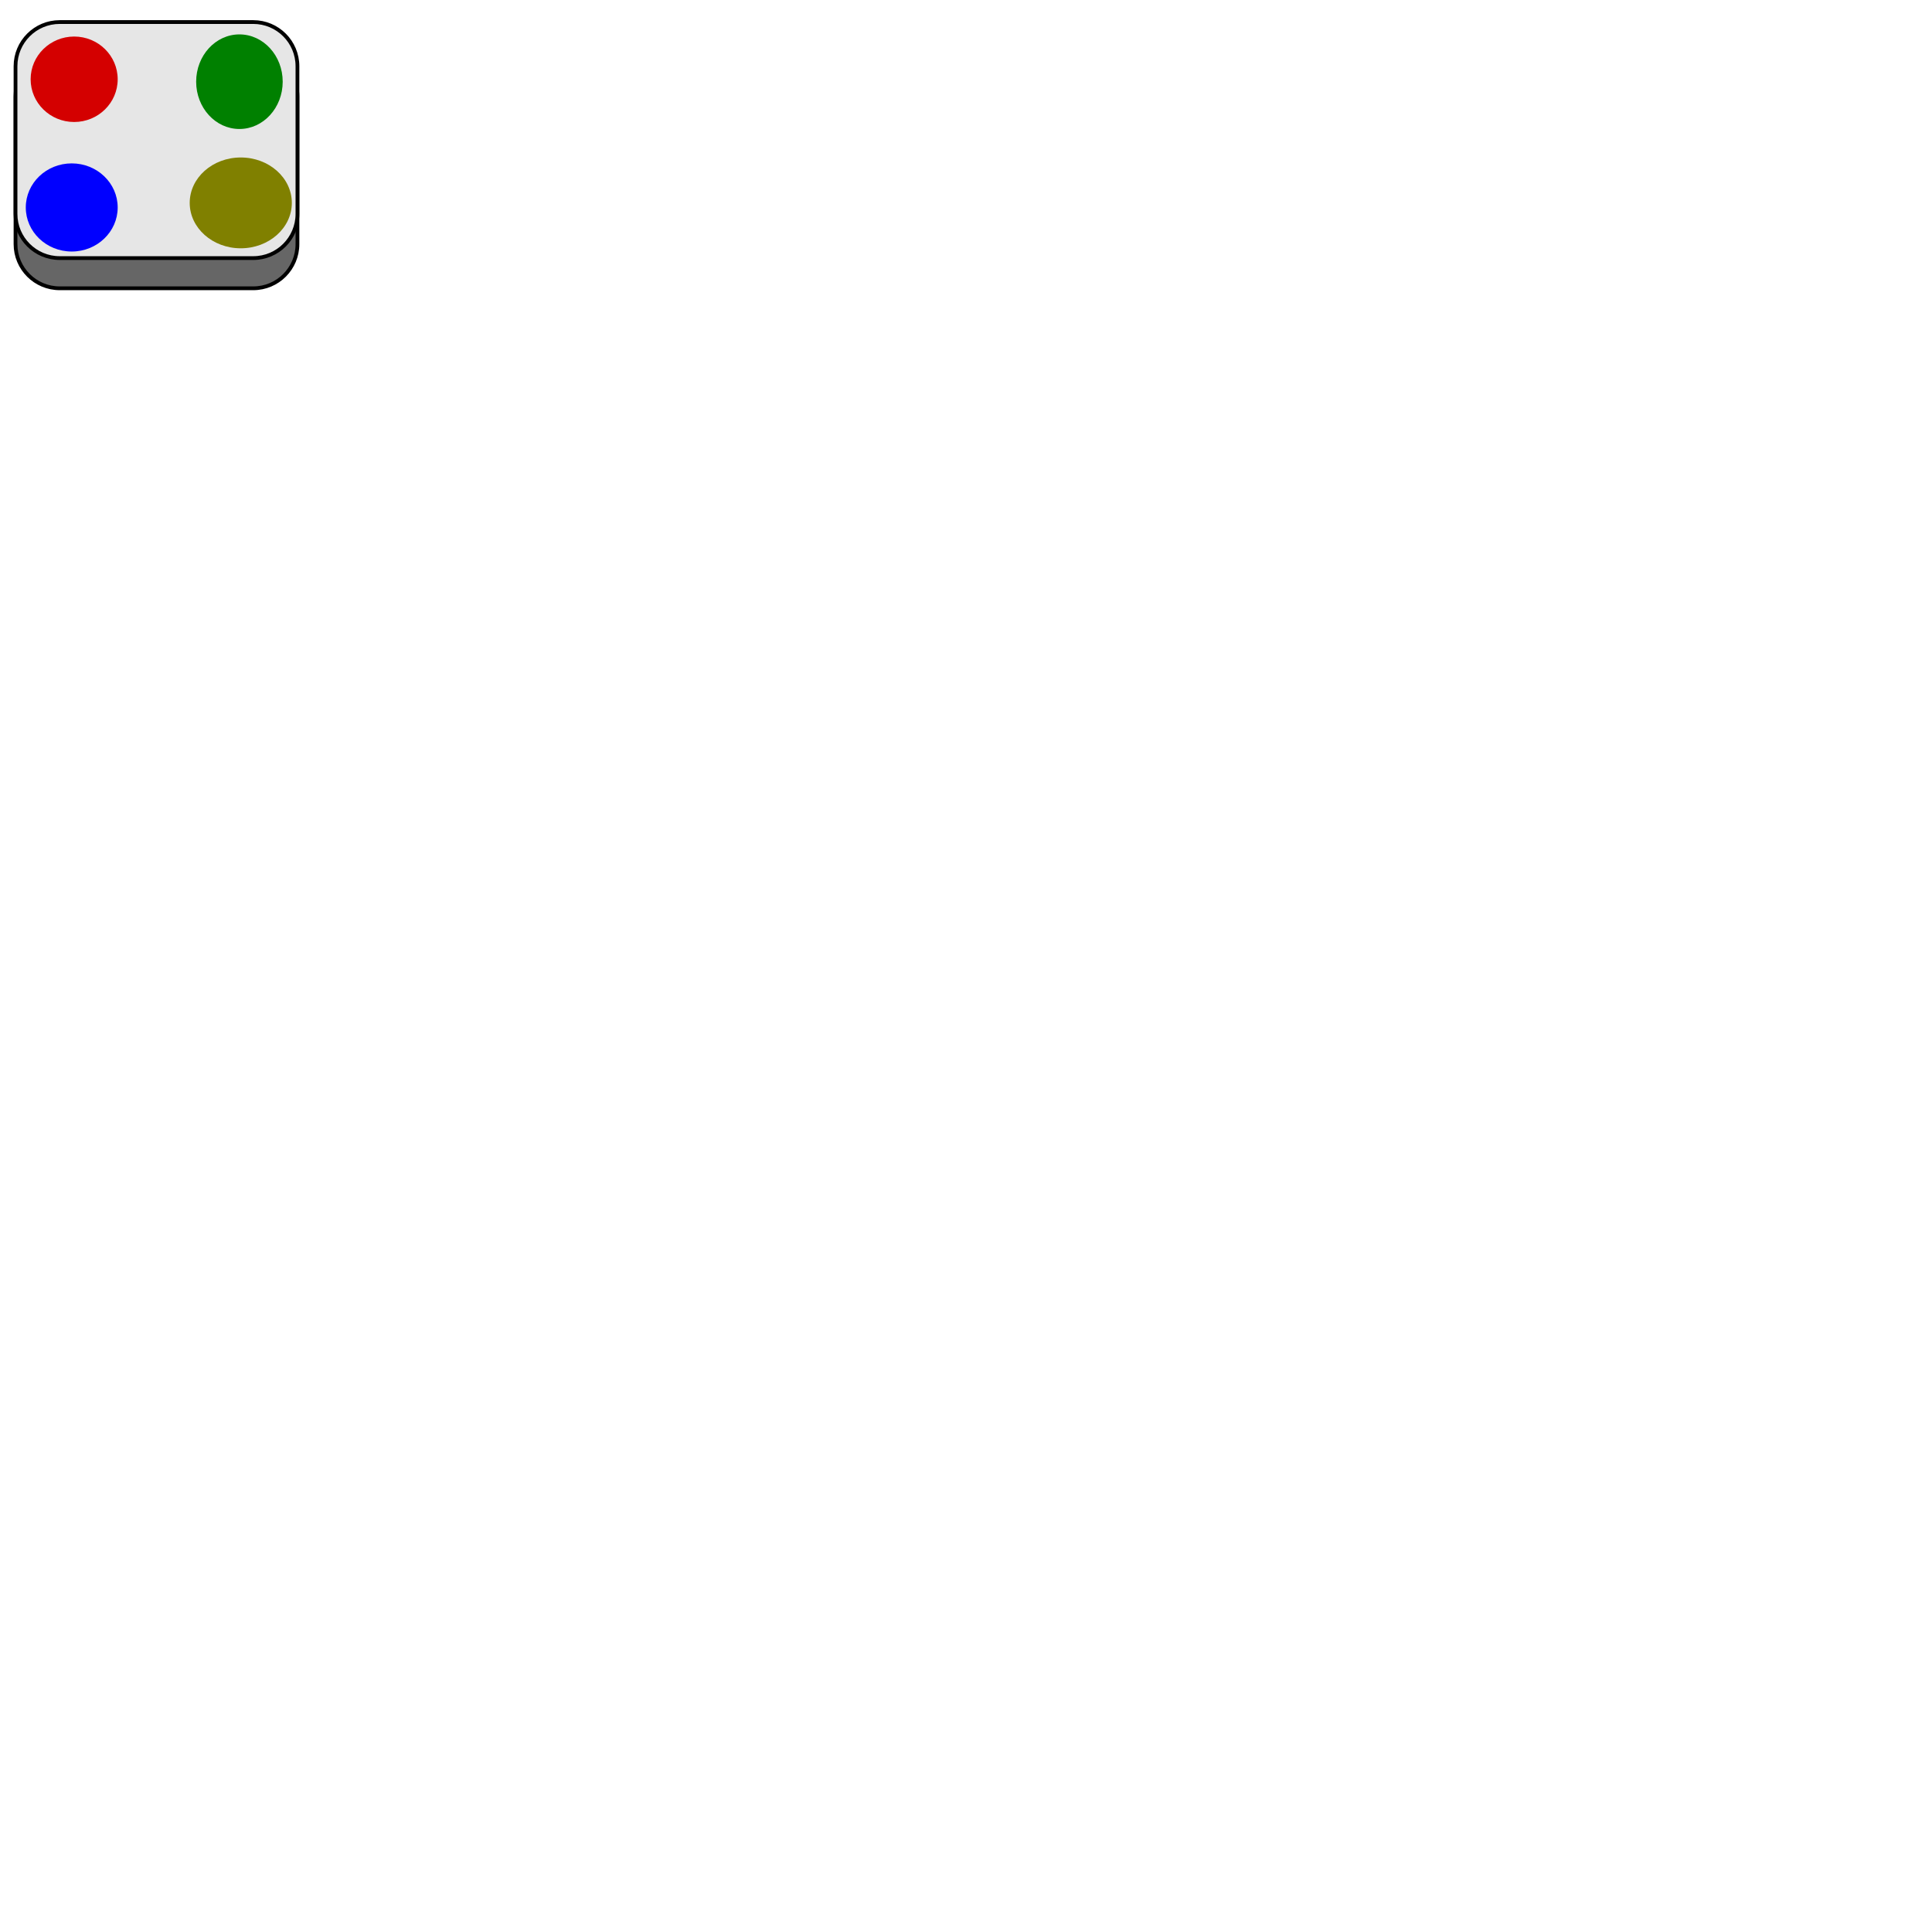
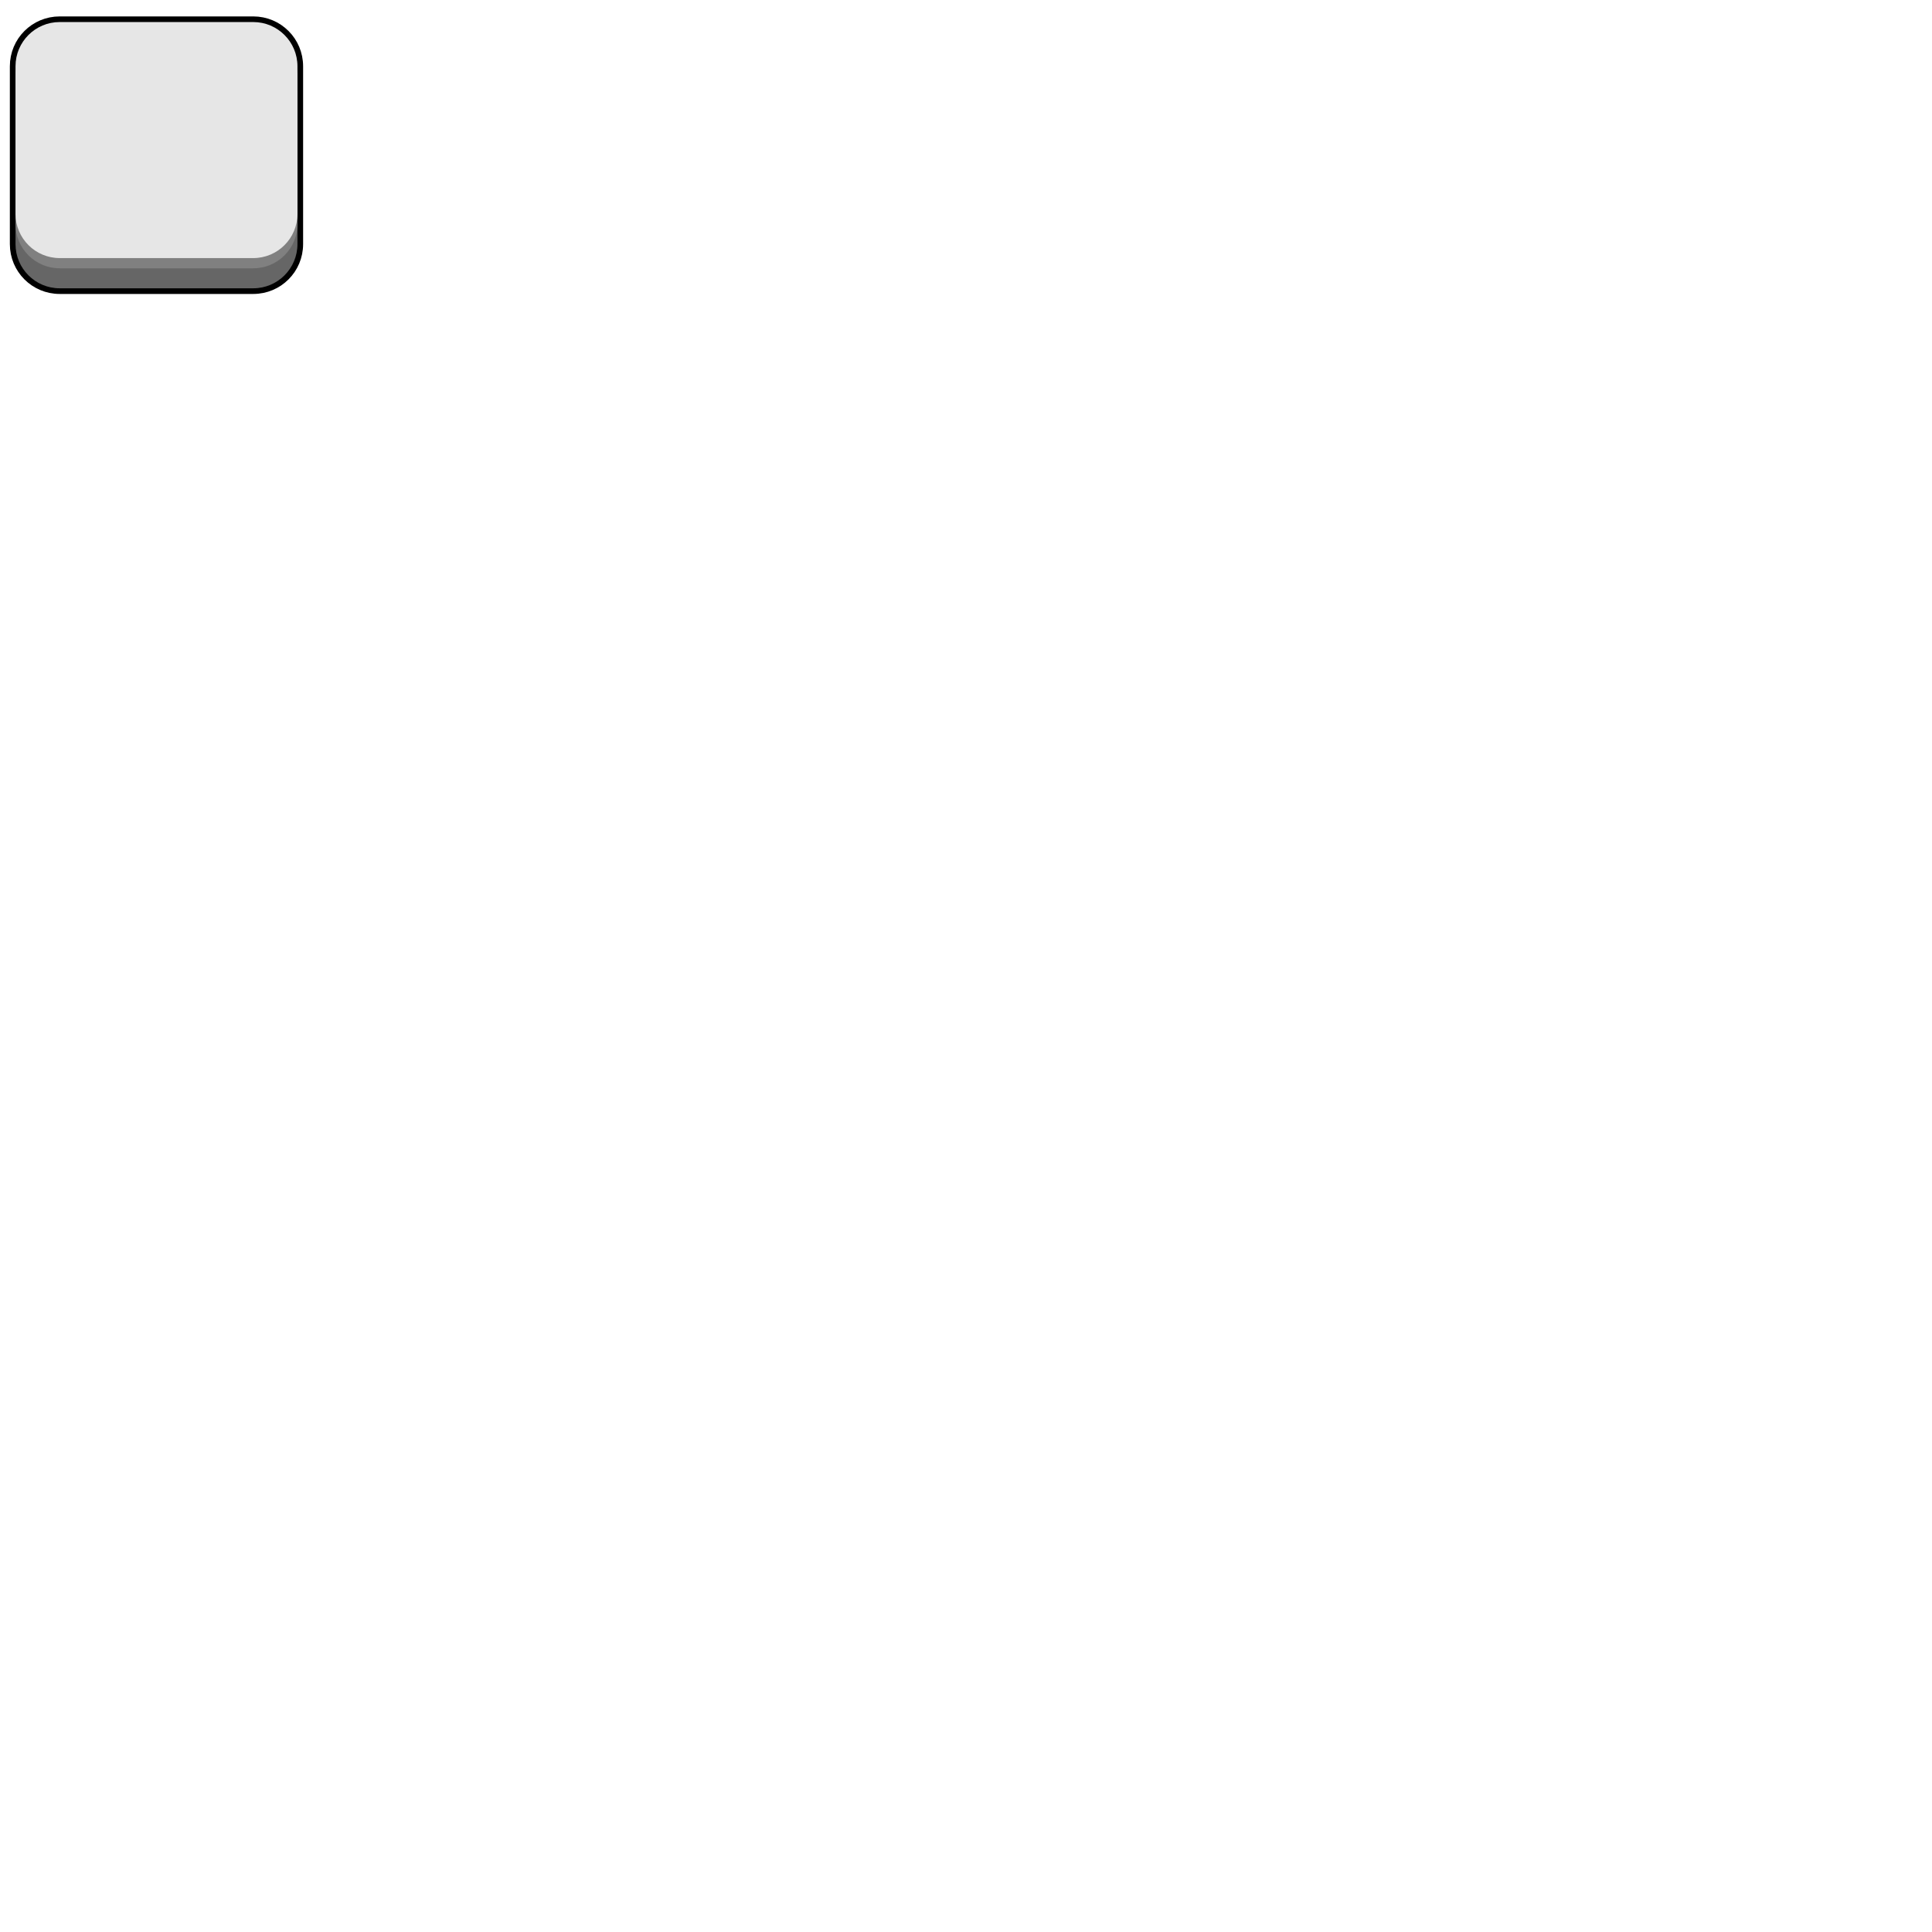
<svg xmlns="http://www.w3.org/2000/svg" width="256" height="256" viewBox="0 0 67.733 67.733" version="1.1" id="svg5">
  <defs id="defs2" />
  <g id="layer1">
-     <rect style="fill:#666666;stroke:#000000;stroke-width:0.132;stroke-linecap:square;stroke-linejoin:round;stroke-dasharray:none" id="rect171" width="9.884" height="8.275" x="0.544" y="1.832" ry="1.549" />
-     <rect style="fill:#e6e6e6;stroke:#000000;stroke-width:0.132;stroke-linecap:square;stroke-linejoin:round;stroke-dasharray:none" id="rect1114" width="9.884" height="8.275" x="0.544" y="0.773" ry="1.549" />
-     <ellipse style="fill:#d40000;stroke:none;stroke-width:0.745;stroke-linecap:square;stroke-linejoin:round;stroke-dasharray:none" id="path1900" cx="2.6" cy="2.779" rx="1.526" ry="1.498" />
-     <ellipse style="fill:#008000;stroke:none;stroke-width:0.796;stroke-linecap:square;stroke-linejoin:round;stroke-dasharray:none" id="path1954" cx="8.394" cy="2.864" rx="1.517" ry="1.658" />
-     <ellipse style="fill:#808000;stroke:none;stroke-width:0.914;stroke-linecap:square;stroke-linejoin:round;stroke-dasharray:none" id="path2060" cx="8.441" cy="7.113" rx="1.79" ry="1.592" />
-     <ellipse style="fill:#0000ff;stroke:none;stroke-width:0.627;stroke-linecap:square;stroke-linejoin:round;stroke-dasharray:none" id="path2062" cx="2.515" cy="7.273" rx="1.611" ry="1.545" />
+     <path id="rect2182" style="fill:none;stroke:#000000;stroke-width:0.397;stroke-linecap:square;stroke-linejoin:round;stroke-dasharray:none" d="M 2.093 0.774 C 1.235 0.774 0.544 1.465 0.544 2.323 L 0.544 3.381 L 0.544 7.499 L 0.544 8.558 C 0.544 9.416 1.235 10.107 2.093 10.107 L 8.879 10.107 C 9.737 10.107 10.428 9.416 10.428 8.558 L 10.428 7.499 L 10.428 3.381 L 10.428 2.323 C 10.428 1.465 9.737 0.774 8.879 0.774 L 2.093 0.774 z " />
+     <rect style="fill:#666666;stroke:none;stroke-width:0.132;stroke-linecap:square;stroke-linejoin:round;stroke-dasharray:none" id="rect171" width="9.884" height="8.275" x="0.544" y="1.832" ry="1.549" />
+     <rect style="fill:#808080;stroke:none;stroke-width:0.132;stroke-linecap:square;stroke-linejoin:round;stroke-dasharray:none" id="rect2246" width="9.884" height="8.275" x="0.544" y="1.131" ry="1.549" />
+     <rect style="fill:#e6e6e6;stroke:none;stroke-width:0.132;stroke-linecap:square;stroke-linejoin:round;stroke-dasharray:none" id="rect1114" width="9.884" height="8.275" x="0.544" y="0.773" ry="1.549" />
  </g>
</svg>
